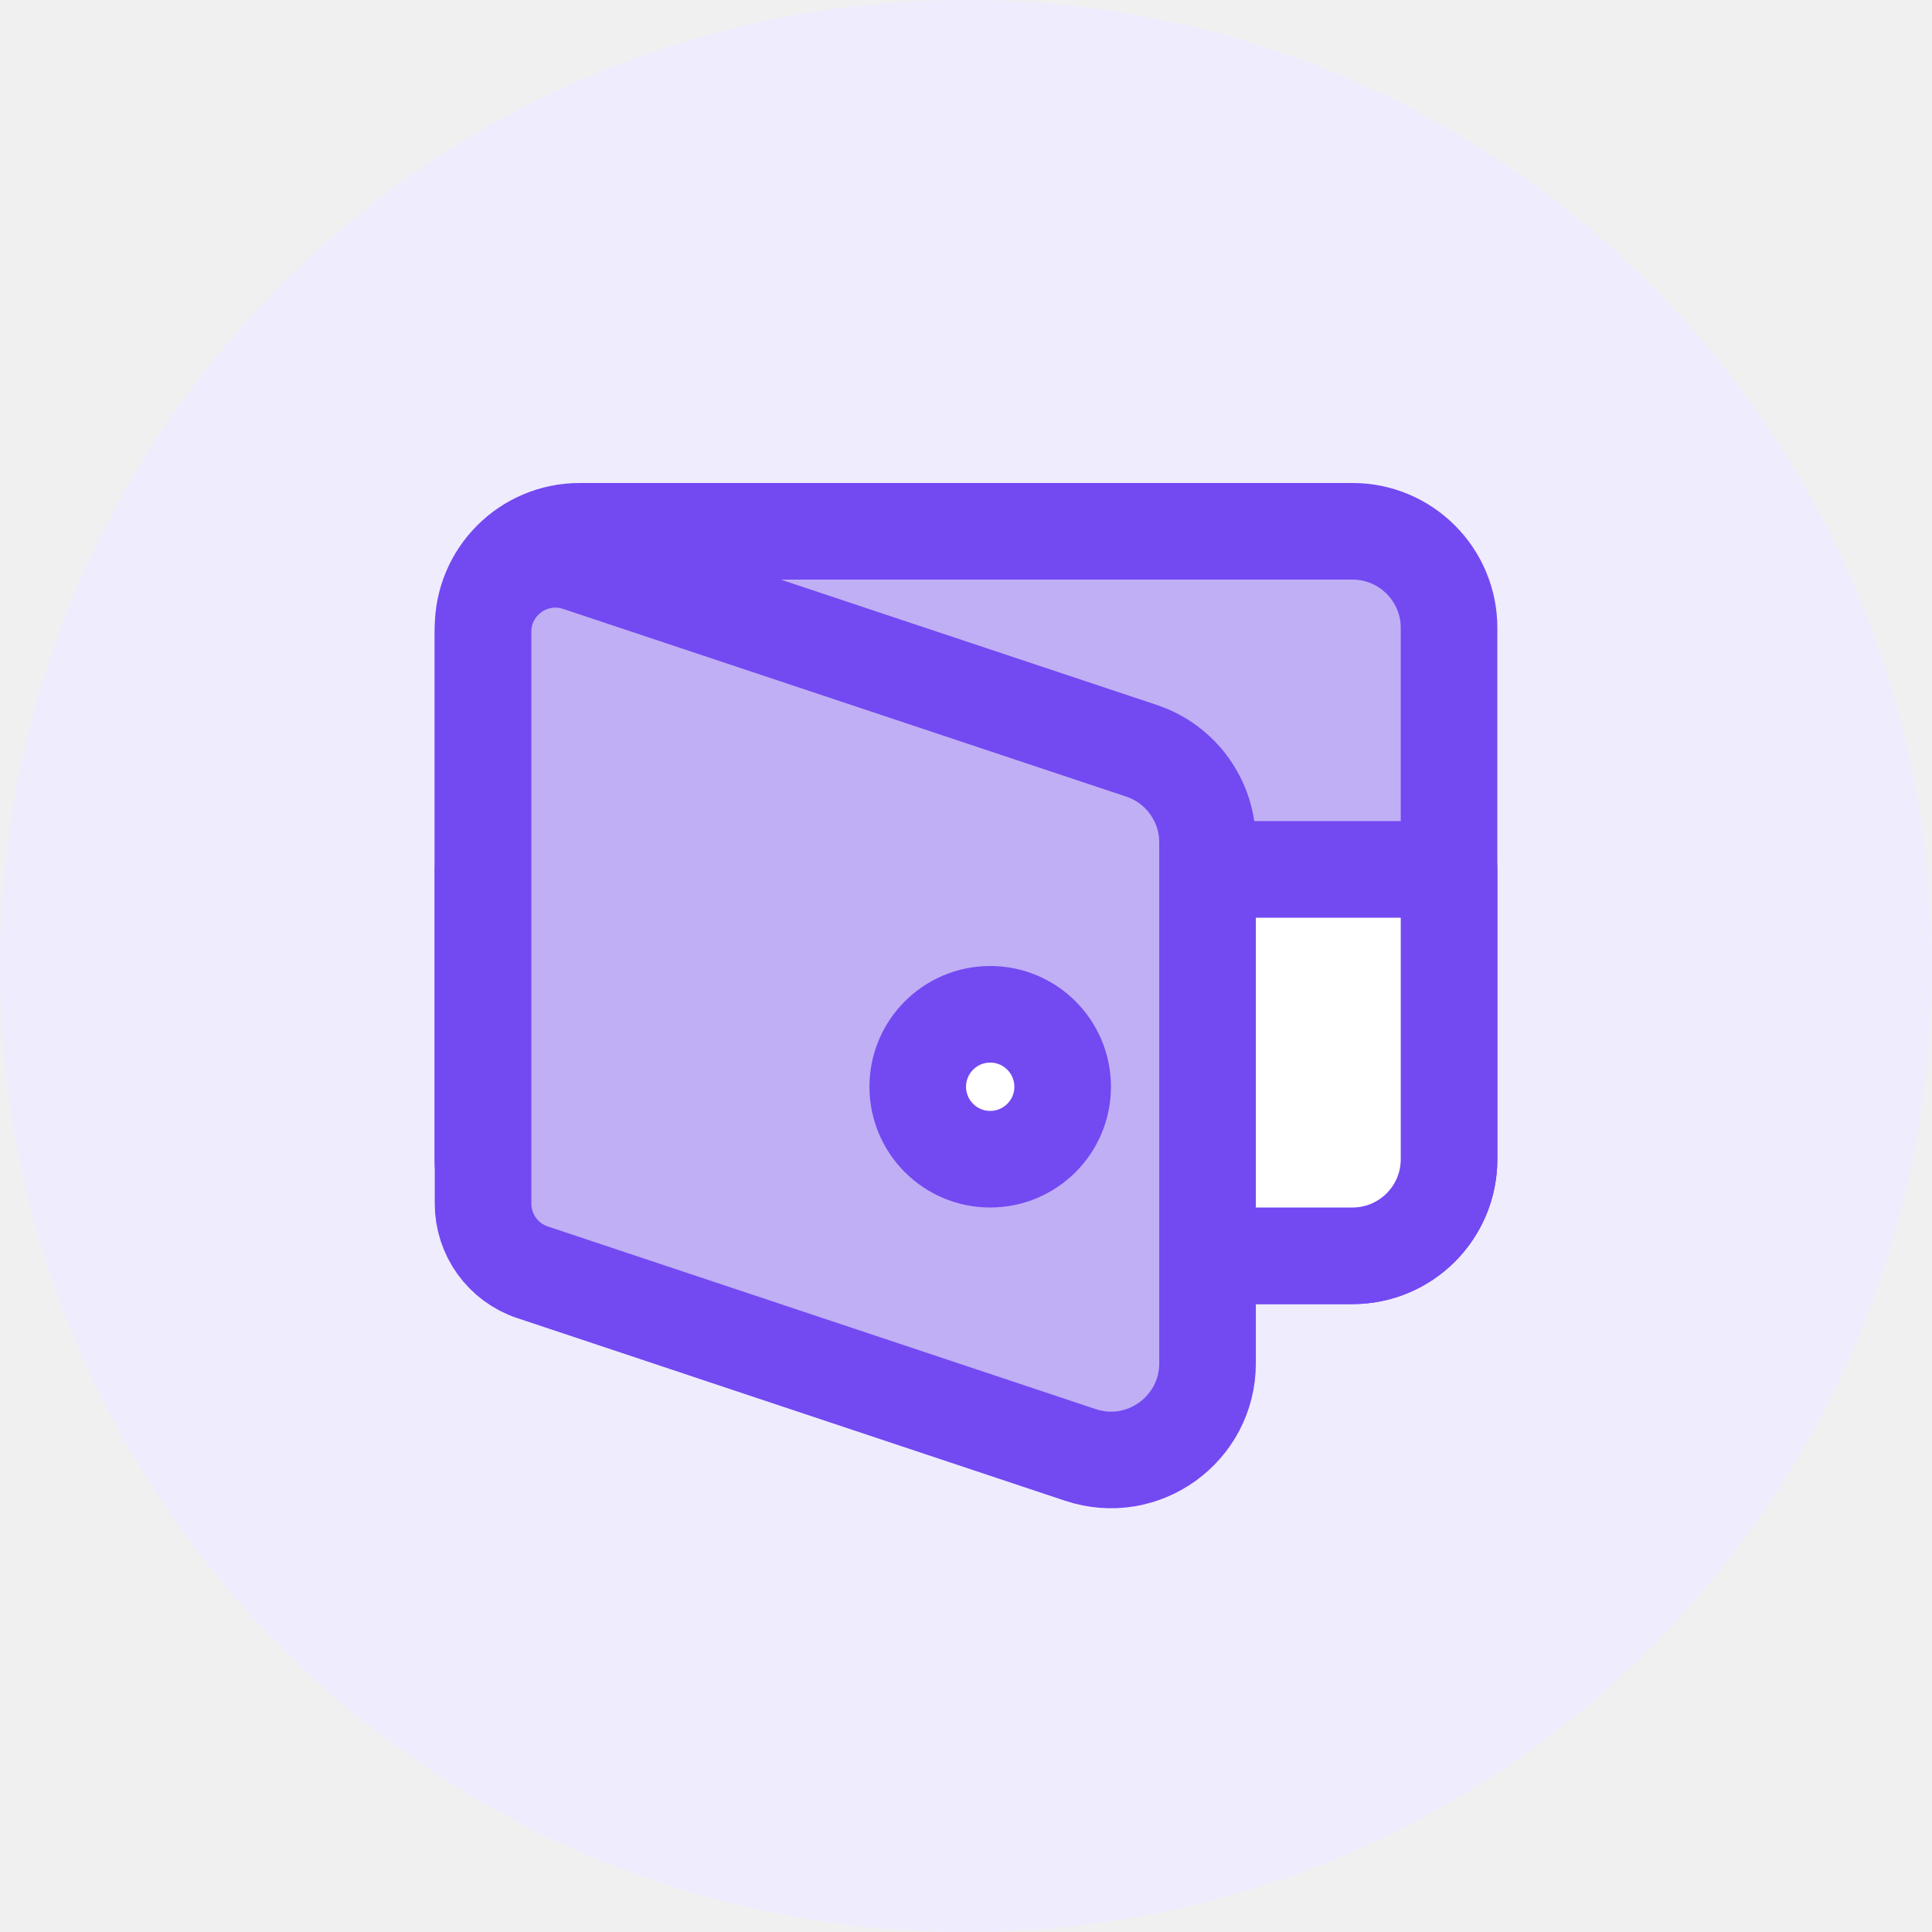
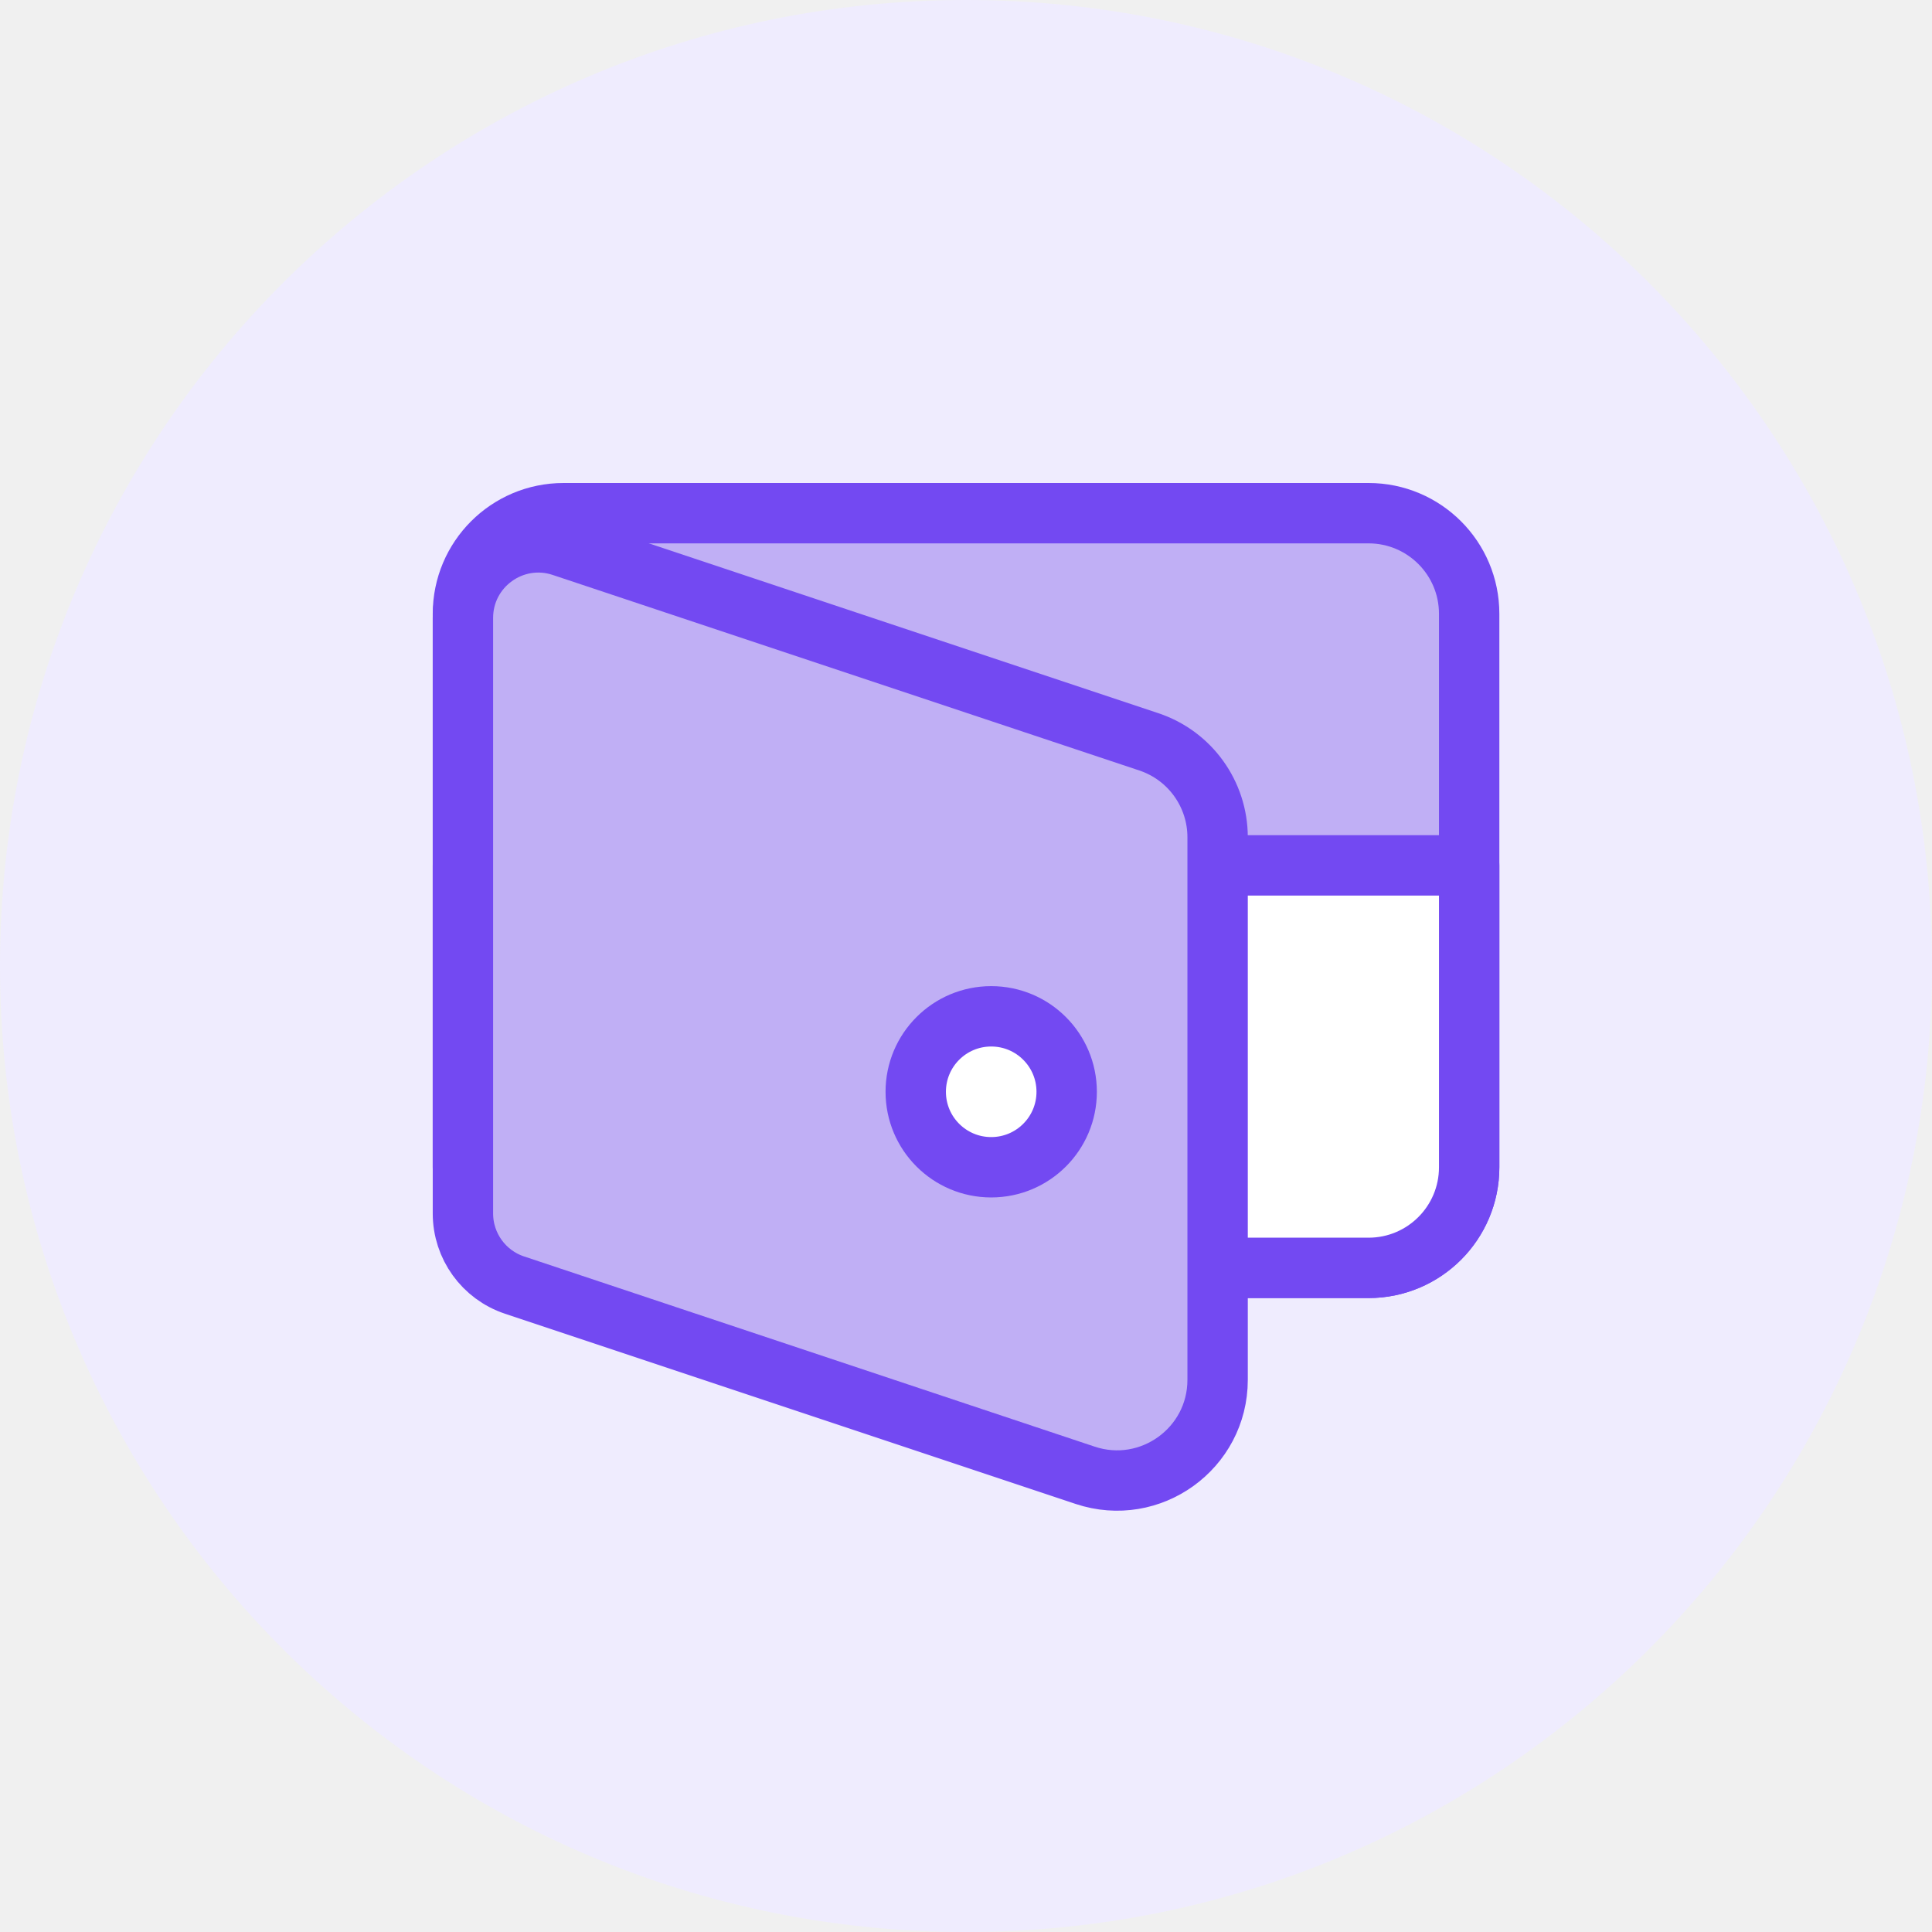
- <svg xmlns="http://www.w3.org/2000/svg" width="40" height="40" viewBox="0 0 40 40" fill="none">
-   <circle cx="20" cy="20" r="20" fill="#EFECFE" />
-   <path d="M10.001 24V13C10.001 11.895 10.896 11 12.001 11H28.001C29.105 11 30.001 11.895 30.001 13V24C30.001 25.105 29.105 26 28.001 26H12.001C10.896 26 10.001 25.105 10.001 24Z" fill="white" />
-   <path d="M10.001 24V13C10.001 11.895 10.896 11 12.001 11H28.001C29.105 11 30.001 11.895 30.001 13V24C30.001 25.105 29.105 26 28.001 26H12.001C10.896 26 10.001 25.105 10.001 24Z" fill="#5322E5" fill-opacity="0.36" />
-   <path d="M10.001 24V13C10.001 11.895 10.896 11 12.001 11H28.001C29.105 11 30.001 11.895 30.001 13V24C30.001 25.105 29.105 26 28.001 26H12.001C10.896 26 10.001 25.105 10.001 24V24Z" stroke="#7349F2" stroke-width="2" stroke-linecap="round" stroke-linejoin="round" />
-   <path d="M10.001 24V18H30.001V24C30.001 25.105 29.105 26 28.001 26H12.001C10.896 26 10.001 25.105 10.001 24Z" fill="white" stroke="#7349F2" stroke-width="2" stroke-linecap="round" stroke-linejoin="round" />
-   <path d="M10.001 24.919V13.081C10.001 12.057 11.004 11.334 11.975 11.658L23.633 15.544C24.45 15.816 25.001 16.581 25.001 17.442V28.225C25.001 29.59 23.664 30.554 22.369 30.123L11.027 26.342C10.414 26.138 10.001 25.565 10.001 24.919Z" fill="white" />
-   <path d="M10.001 24.919V13.081C10.001 12.057 11.004 11.334 11.975 11.658L23.633 15.544C24.45 15.816 25.001 16.581 25.001 17.442V28.225C25.001 29.59 23.664 30.554 22.369 30.123L11.027 26.342C10.414 26.138 10.001 25.565 10.001 24.919Z" fill="#5322E5" fill-opacity="0.36" />
-   <path d="M10.001 24.919V13.081C10.001 12.057 11.004 11.334 11.975 11.658L23.633 15.544C24.45 15.816 25.001 16.581 25.001 17.442V28.225C25.001 29.59 23.664 30.554 22.369 30.123L11.027 26.342C10.414 26.138 10.001 25.565 10.001 24.919V24.919Z" stroke="#7349F2" stroke-width="2" stroke-linecap="round" stroke-linejoin="round" />
-   <path d="M20.501 24C21.329 24 22.001 23.328 22.001 22.5C22.001 21.672 21.329 21 20.501 21C19.672 21 19.001 21.672 19.001 22.5C19.001 23.328 19.672 24 20.501 24Z" fill="white" stroke="#7349F2" stroke-width="2" />
+ <svg xmlns="http://www.w3.org/2000/svg" width="64" height="64" viewBox="0 0 64 64" fill="none">
+   <circle cx="32" cy="32" r="32" fill="#EFECFE" />
+   <path d="M15.335 38.667V20.333C15.335 18.492 16.827 17 18.668 17H45.335C47.176 17 48.668 18.492 48.668 20.333V38.667C48.668 40.508 47.176 42 45.335 42H18.668C16.827 42 15.335 40.508 15.335 38.667Z" fill="white" />
+   <path d="M15.335 38.667V20.333C15.335 18.492 16.827 17 18.668 17H45.335C47.176 17 48.668 18.492 48.668 20.333V38.667C48.668 40.508 47.176 42 45.335 42H18.668C16.827 42 15.335 40.508 15.335 38.667Z" fill="#5322E5" fill-opacity="0.36" />
+   <path d="M15.335 38.667V20.333C15.335 18.492 16.827 17 18.668 17H45.335C47.176 17 48.668 18.492 48.668 20.333V38.667C48.668 40.508 47.176 42 45.335 42H18.668C16.827 42 15.335 40.508 15.335 38.667V38.667Z" stroke="#7349F2" stroke-width="2" stroke-linecap="round" stroke-linejoin="round" />
+   <path d="M15.335 38.667V28.667H48.668V38.667C48.668 40.508 47.176 42 45.335 42H18.668C16.827 42 15.335 40.508 15.335 38.667Z" fill="white" stroke="#7349F2" stroke-width="2" stroke-linecap="round" stroke-linejoin="round" />
+   <path d="M15.335 40.198V20.469C15.335 18.762 17.007 17.557 18.625 18.097L38.056 24.574C39.417 25.027 40.335 26.301 40.335 27.736V45.709C40.335 47.984 38.106 49.59 35.947 48.871L17.044 42.57C16.023 42.23 15.335 41.274 15.335 40.198Z" fill="white" />
+   <path d="M15.335 40.198V20.469C15.335 18.762 17.007 17.557 18.625 18.097L38.056 24.574C39.417 25.027 40.335 26.301 40.335 27.736V45.709C40.335 47.984 38.106 49.59 35.947 48.871L17.044 42.57C16.023 42.23 15.335 41.274 15.335 40.198Z" fill="#5322E5" fill-opacity="0.36" />
+   <path d="M15.335 40.198V20.469C15.335 18.762 17.007 17.557 18.625 18.097L38.056 24.574C39.417 25.027 40.335 26.301 40.335 27.736V45.709C40.335 47.984 38.106 49.59 35.947 48.871L17.044 42.57C16.023 42.23 15.335 41.274 15.335 40.198V40.198Z" stroke="#7349F2" stroke-width="2" stroke-linecap="round" stroke-linejoin="round" />
+   <path d="M32.835 38.667C34.216 38.667 35.335 37.548 35.335 36.167C35.335 34.786 34.216 33.667 32.835 33.667C31.454 33.667 30.335 34.786 30.335 36.167C30.335 37.548 31.454 38.667 32.835 38.667Z" fill="white" stroke="#7349F2" stroke-width="2" />
</svg>
